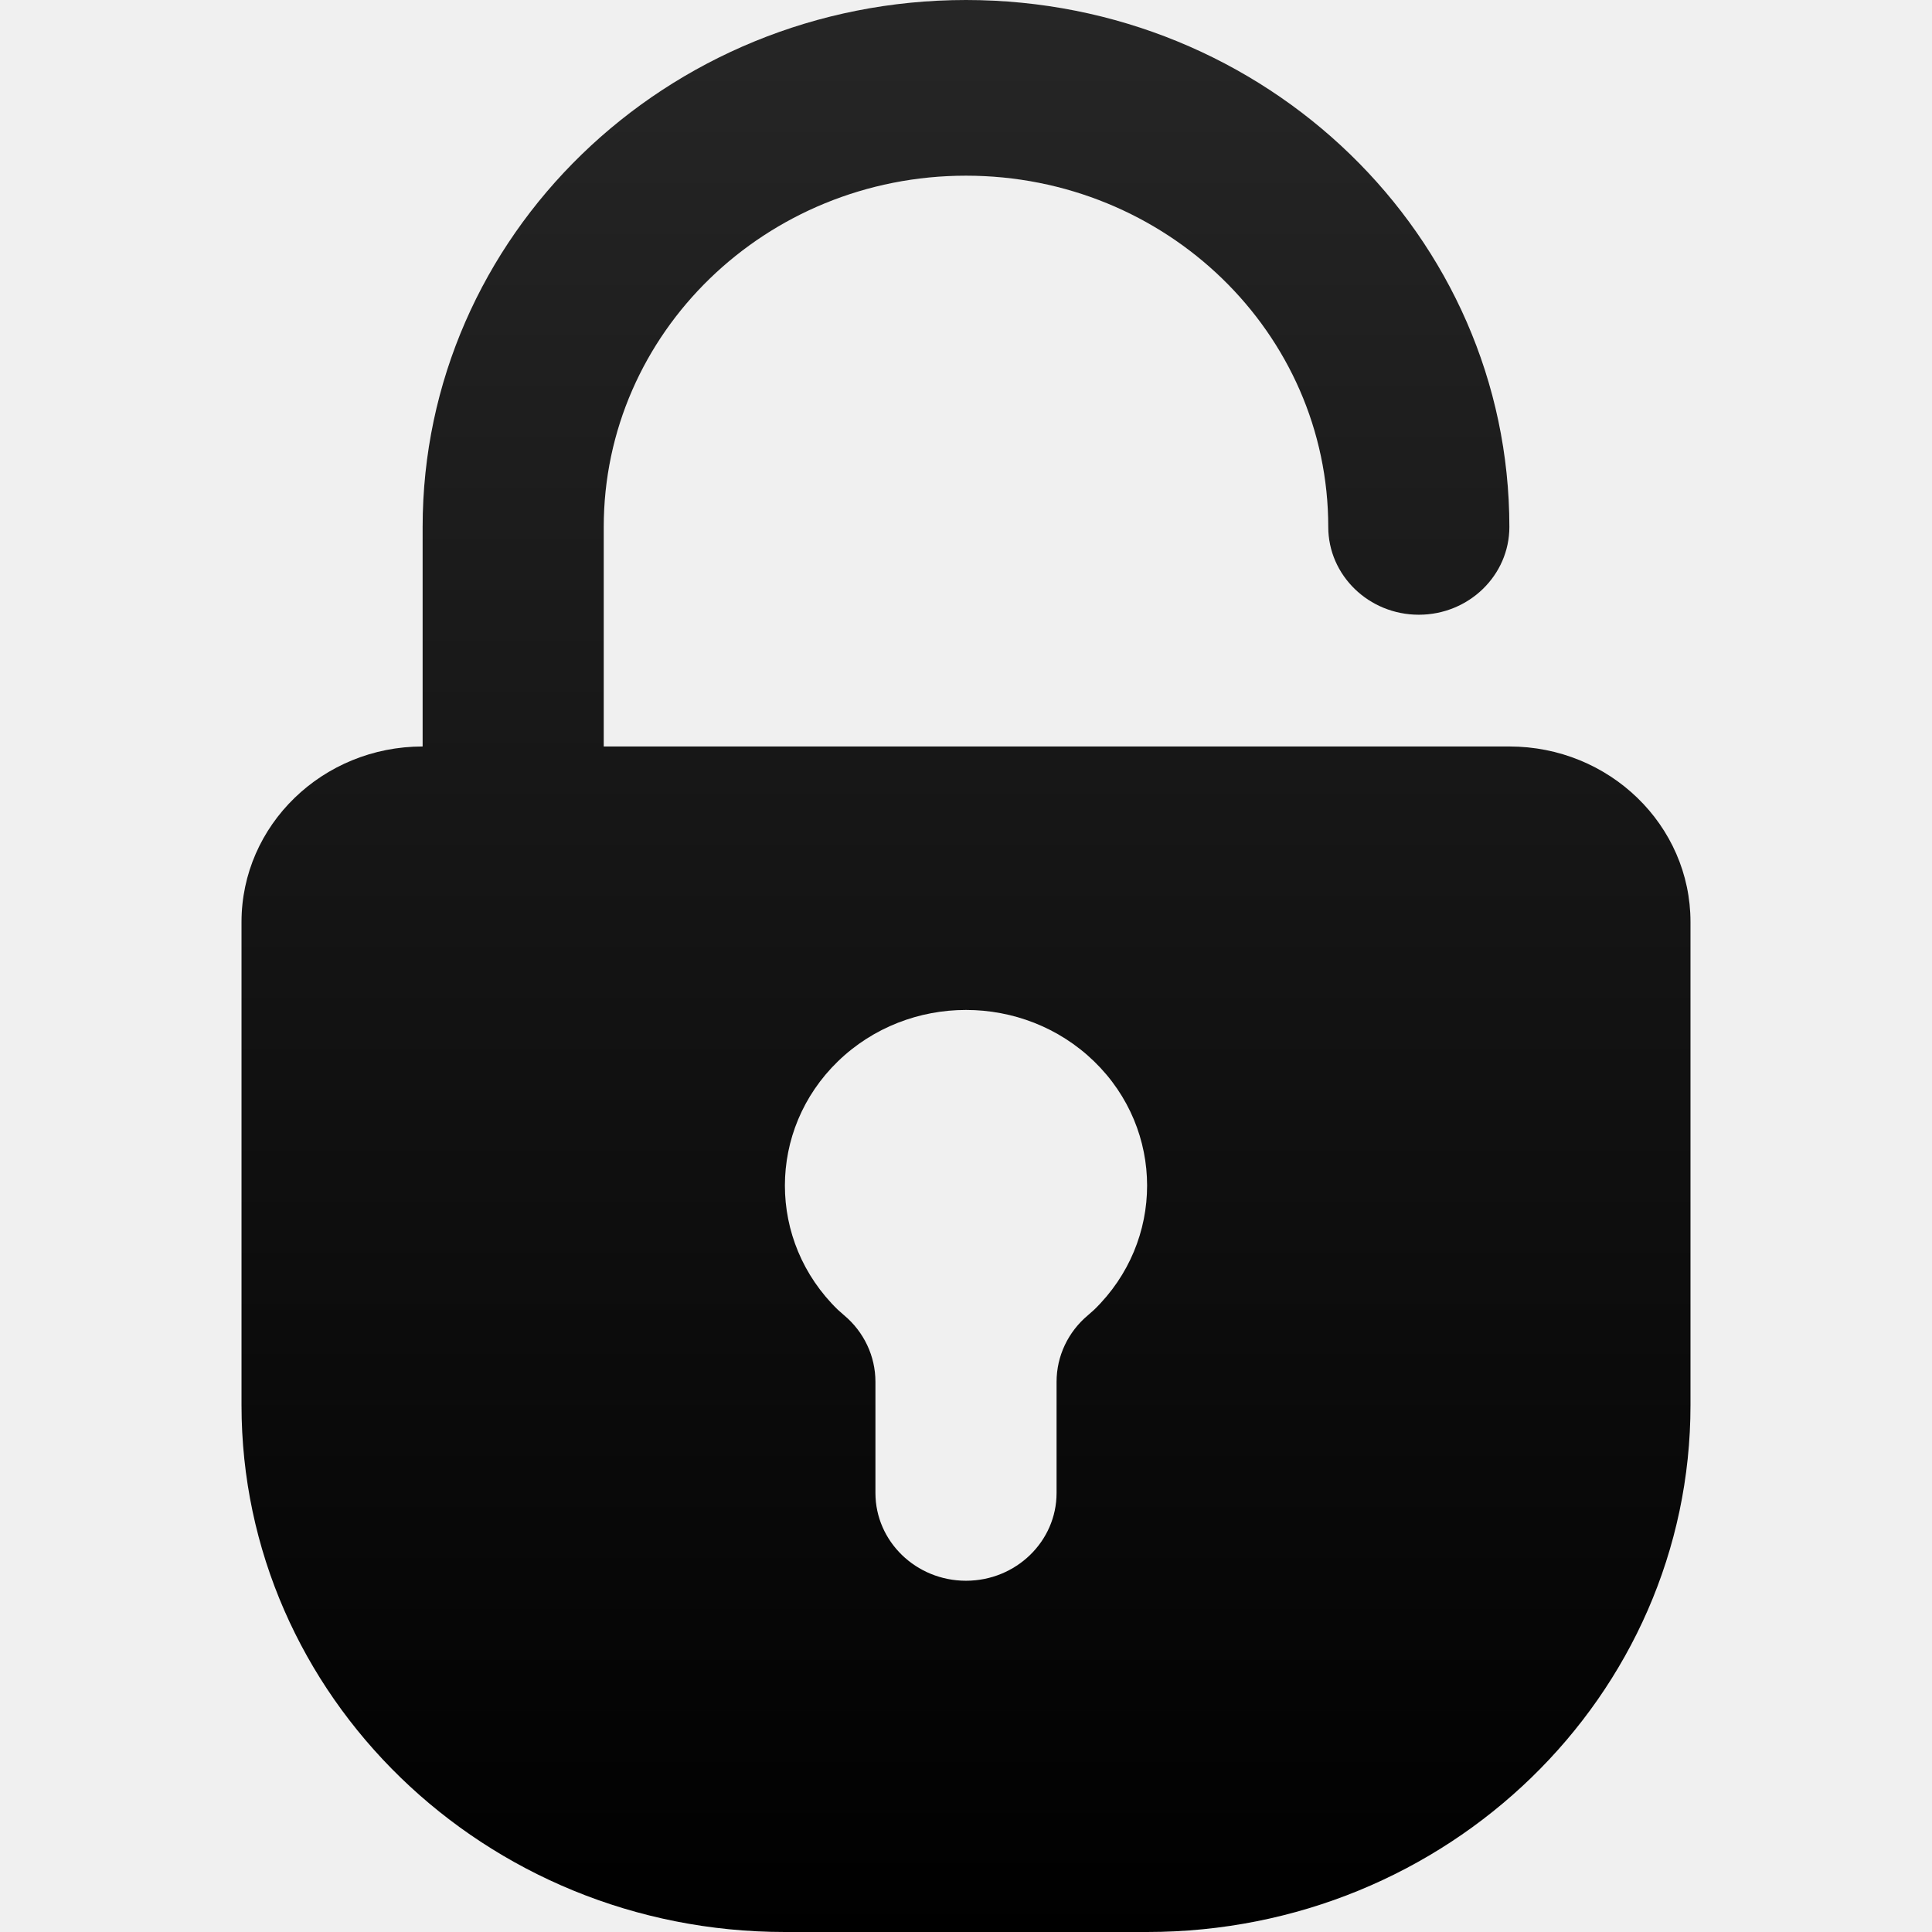
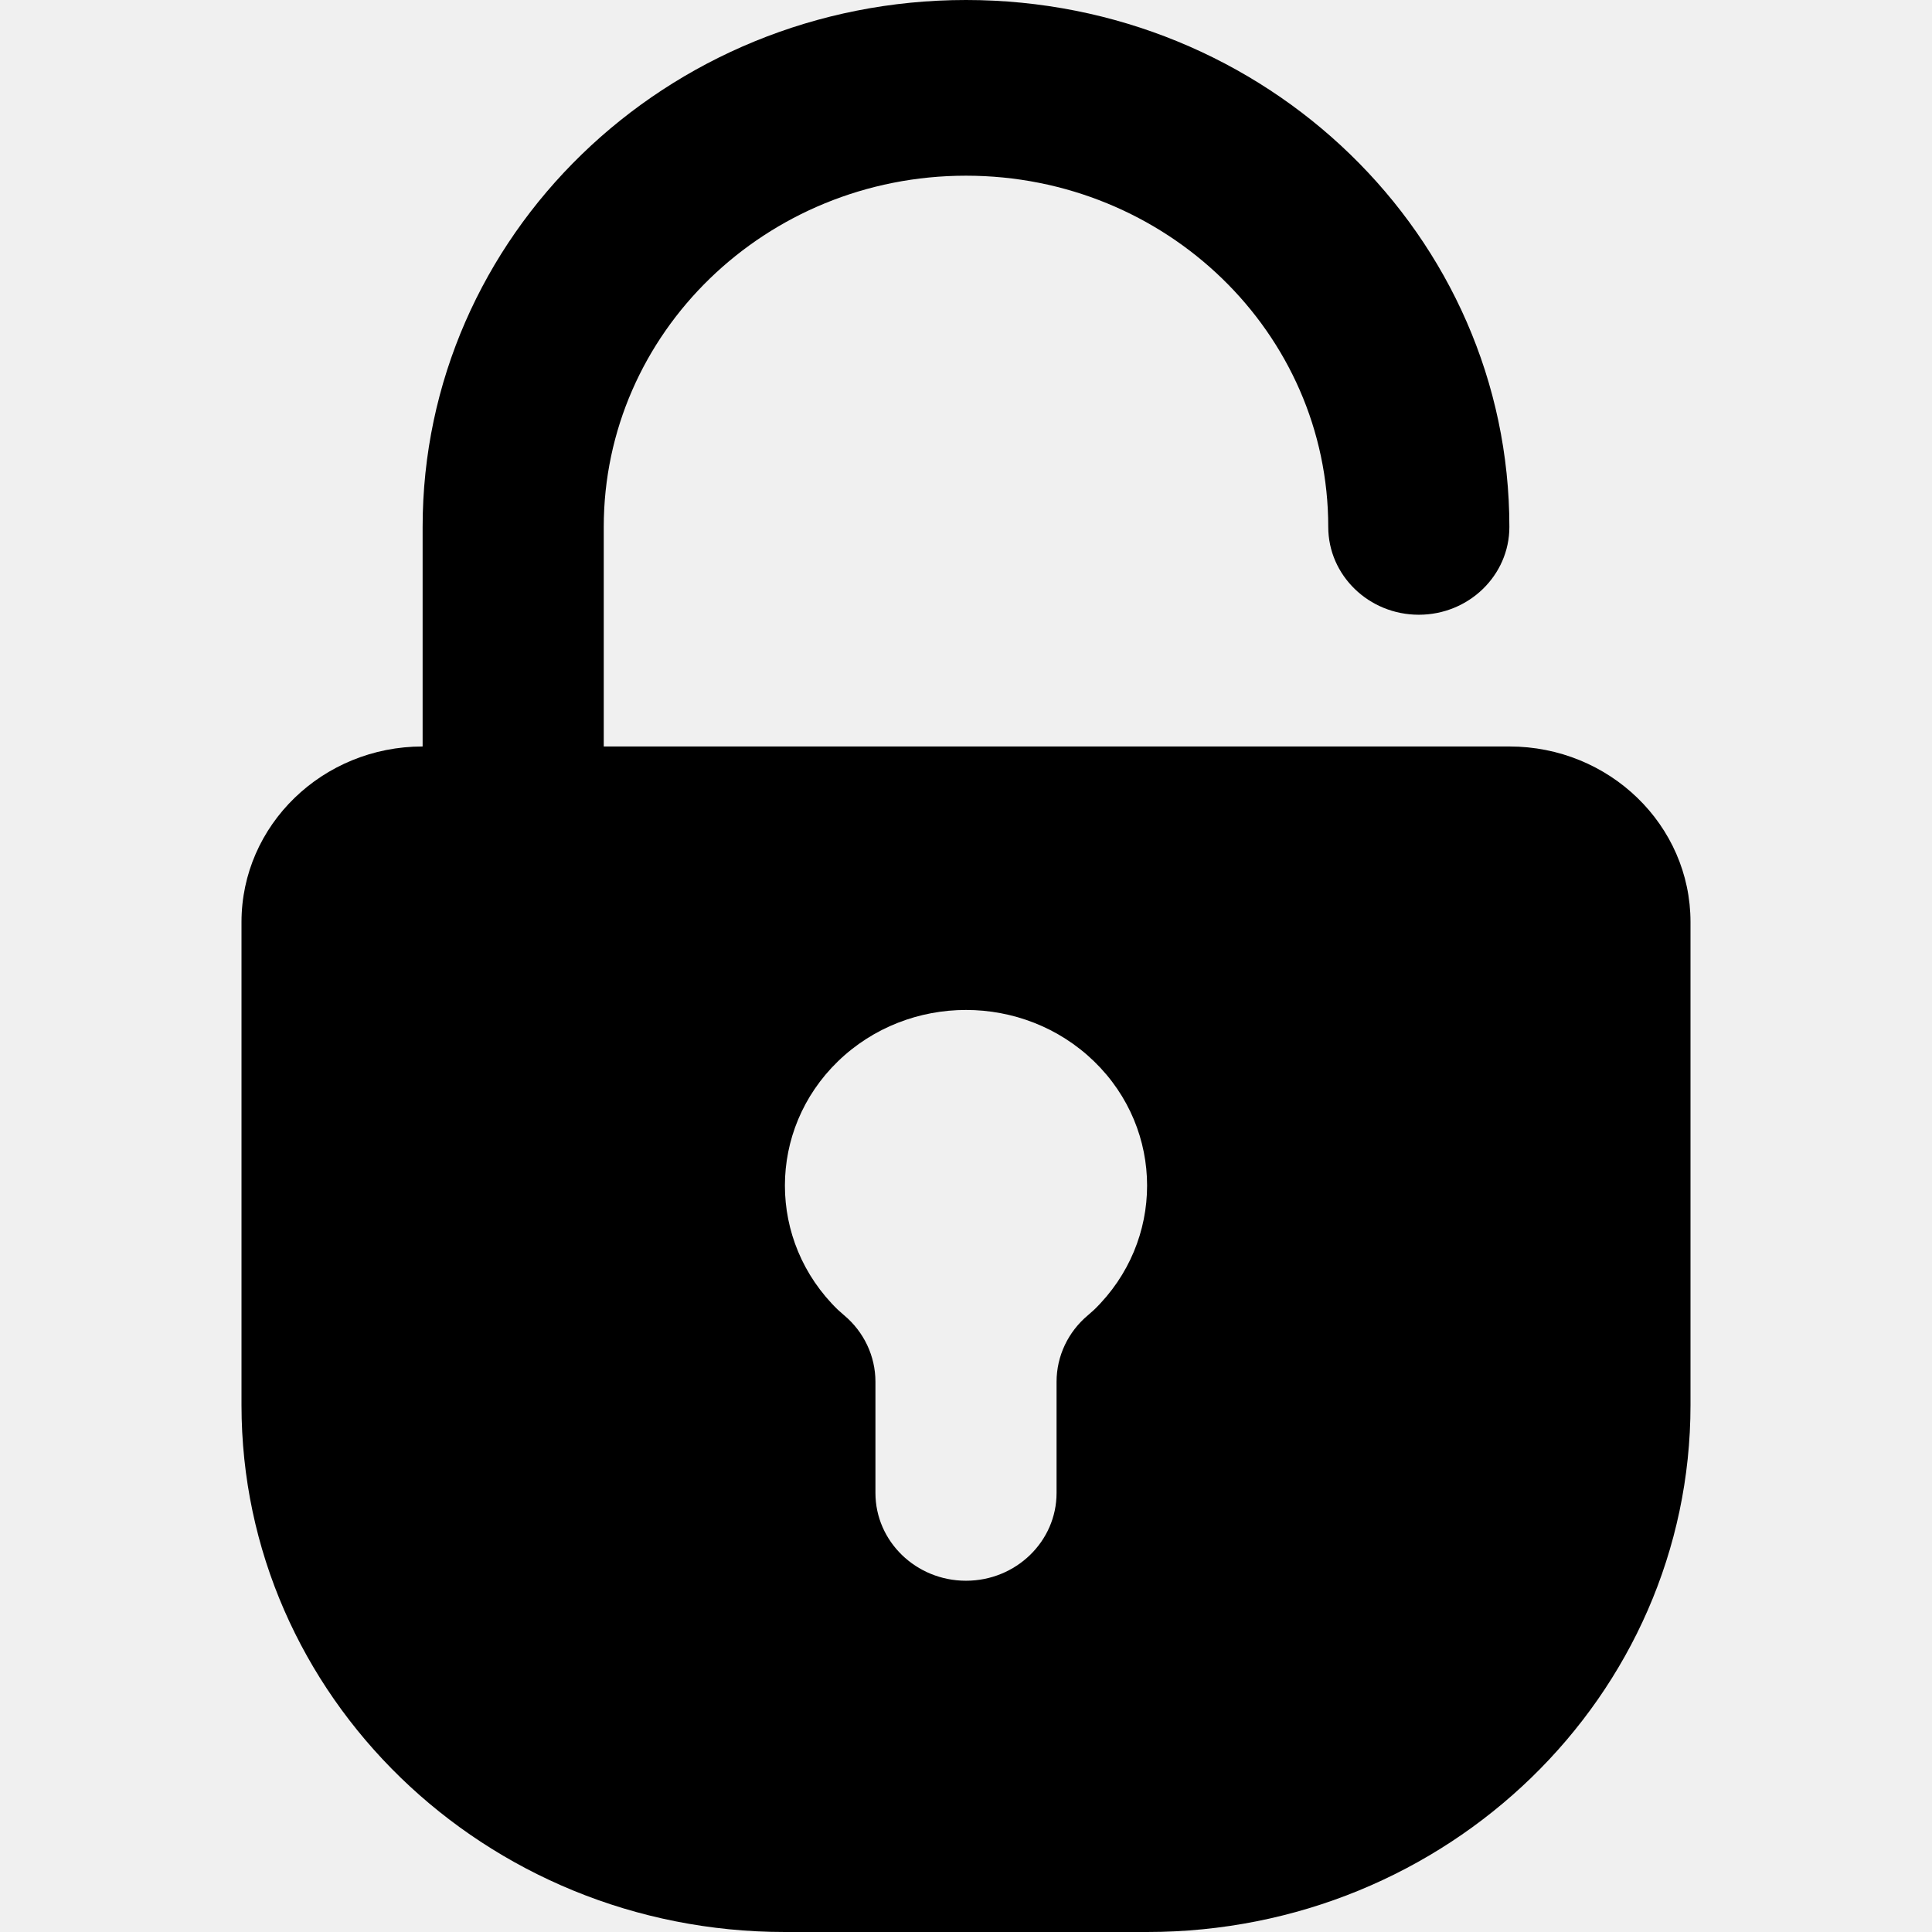
- <svg xmlns="http://www.w3.org/2000/svg" xmlns:xlink="http://www.w3.org/1999/xlink" viewBox="0 0 16 16" version="1.1">
-   <defs>
-     <linearGradient x1="50%" y1="0%" x2="50%" y2="100%" id="linearGradient-1">
-       <stop stop-color="currentColor" stop-opacity="0.85" offset="0%" />
-       <stop stop-color="currentColor" offset="100%" />
-     </linearGradient>
-     <path d="M5,6.182 L12.5,6.182 C13.328,6.182 14,6.833 14,7.636 L14,11.636 C14,14.046 11.985,16 9.5,16 L6.5,16 C4.015,16 2,14.046 2,11.636 L2,7.636 C2,6.833 2.672,6.182 3.5,6.182 L3.5,4.364 C3.5,1.954 5.515,0 8,0 C10.485,0 12.5,1.954 12.5,4.364 C12.5,4.765 12.164,5.091 11.75,5.091 C11.336,5.091 11,4.765 11,4.364 C11,2.757 9.657,1.455 8,1.455 C6.343,1.455 5,2.757 5,4.364 L5,6.182 Z M7.25,12.364 C7.25,12.765 7.586,13.091 8,13.091 C8.414,13.091 8.75,12.765 8.75,12.364 L8.75,11.443 C8.75,11.231 8.845,11.03 9.01,10.892 C9.029,10.876 9.046,10.861 9.061,10.847 C9.646,10.279 9.646,9.358 9.061,8.79 C8.475,8.222 7.525,8.222 6.939,8.79 C6.354,9.358 6.354,10.279 6.939,10.847 C6.954,10.861 6.971,10.876 6.99,10.892 C7.155,11.03 7.25,11.231 7.25,11.443 L7.25,12.364 Z" id="path-2" />
-   </defs>
+ <svg xmlns="http://www.w3.org/2000/svg" viewBox="0 0 16 16" version="1.1">
  <g id="Icon/Editor/Permissions" stroke="none" stroke-width="1" fill="none" fill-rule="evenodd">
-     <g id="Icon/System/Permission">
-       <g id="Group-8">
-         <rect id="Rectangle-2" x="0" y="0" width="16" height="16" />
-         <g id="Combined-Shape">
-           <use fill="#FFFFFF" xlink:href="#path-2" />
-           <use fill="url(#linearGradient-1)" xlink:href="#path-2" />
-         </g>
-       </g>
-     </g>
+     <path fill="currentColor" d="M5,6.182 L12.5,6.182 C13.328,6.182 14,6.833 14,7.636 L14,11.636 C14,14.046 11.985,16 9.5,16 L6.5,16 C4.015,16 2,14.046 2,11.636 L2,7.636 C2,6.833 2.672,6.182 3.5,6.182 L3.5,4.364 C3.5,1.954 5.515,0 8,0 C10.485,0 12.5,1.954 12.5,4.364 C12.5,4.765 12.164,5.091 11.75,5.091 C11.336,5.091 11,4.765 11,4.364 C11,2.757 9.657,1.455 8,1.455 C6.343,1.455 5,2.757 5,4.364 L5,6.182 Z M7.25,12.364 C7.25,12.765 7.586,13.091 8,13.091 C8.414,13.091 8.75,12.765 8.75,12.364 L8.75,11.443 C8.75,11.231 8.845,11.03 9.01,10.892 C9.029,10.876 9.046,10.861 9.061,10.847 C9.646,10.279 9.646,9.358 9.061,8.79 C8.475,8.222 7.525,8.222 6.939,8.79 C6.354,9.358 6.354,10.279 6.939,10.847 C6.954,10.861 6.971,10.876 6.99,10.892 C7.155,11.03 7.25,11.231 7.25,11.443 L7.25,12.364 Z" id="path-2">
+ 		</path>
  </g>
</svg>
